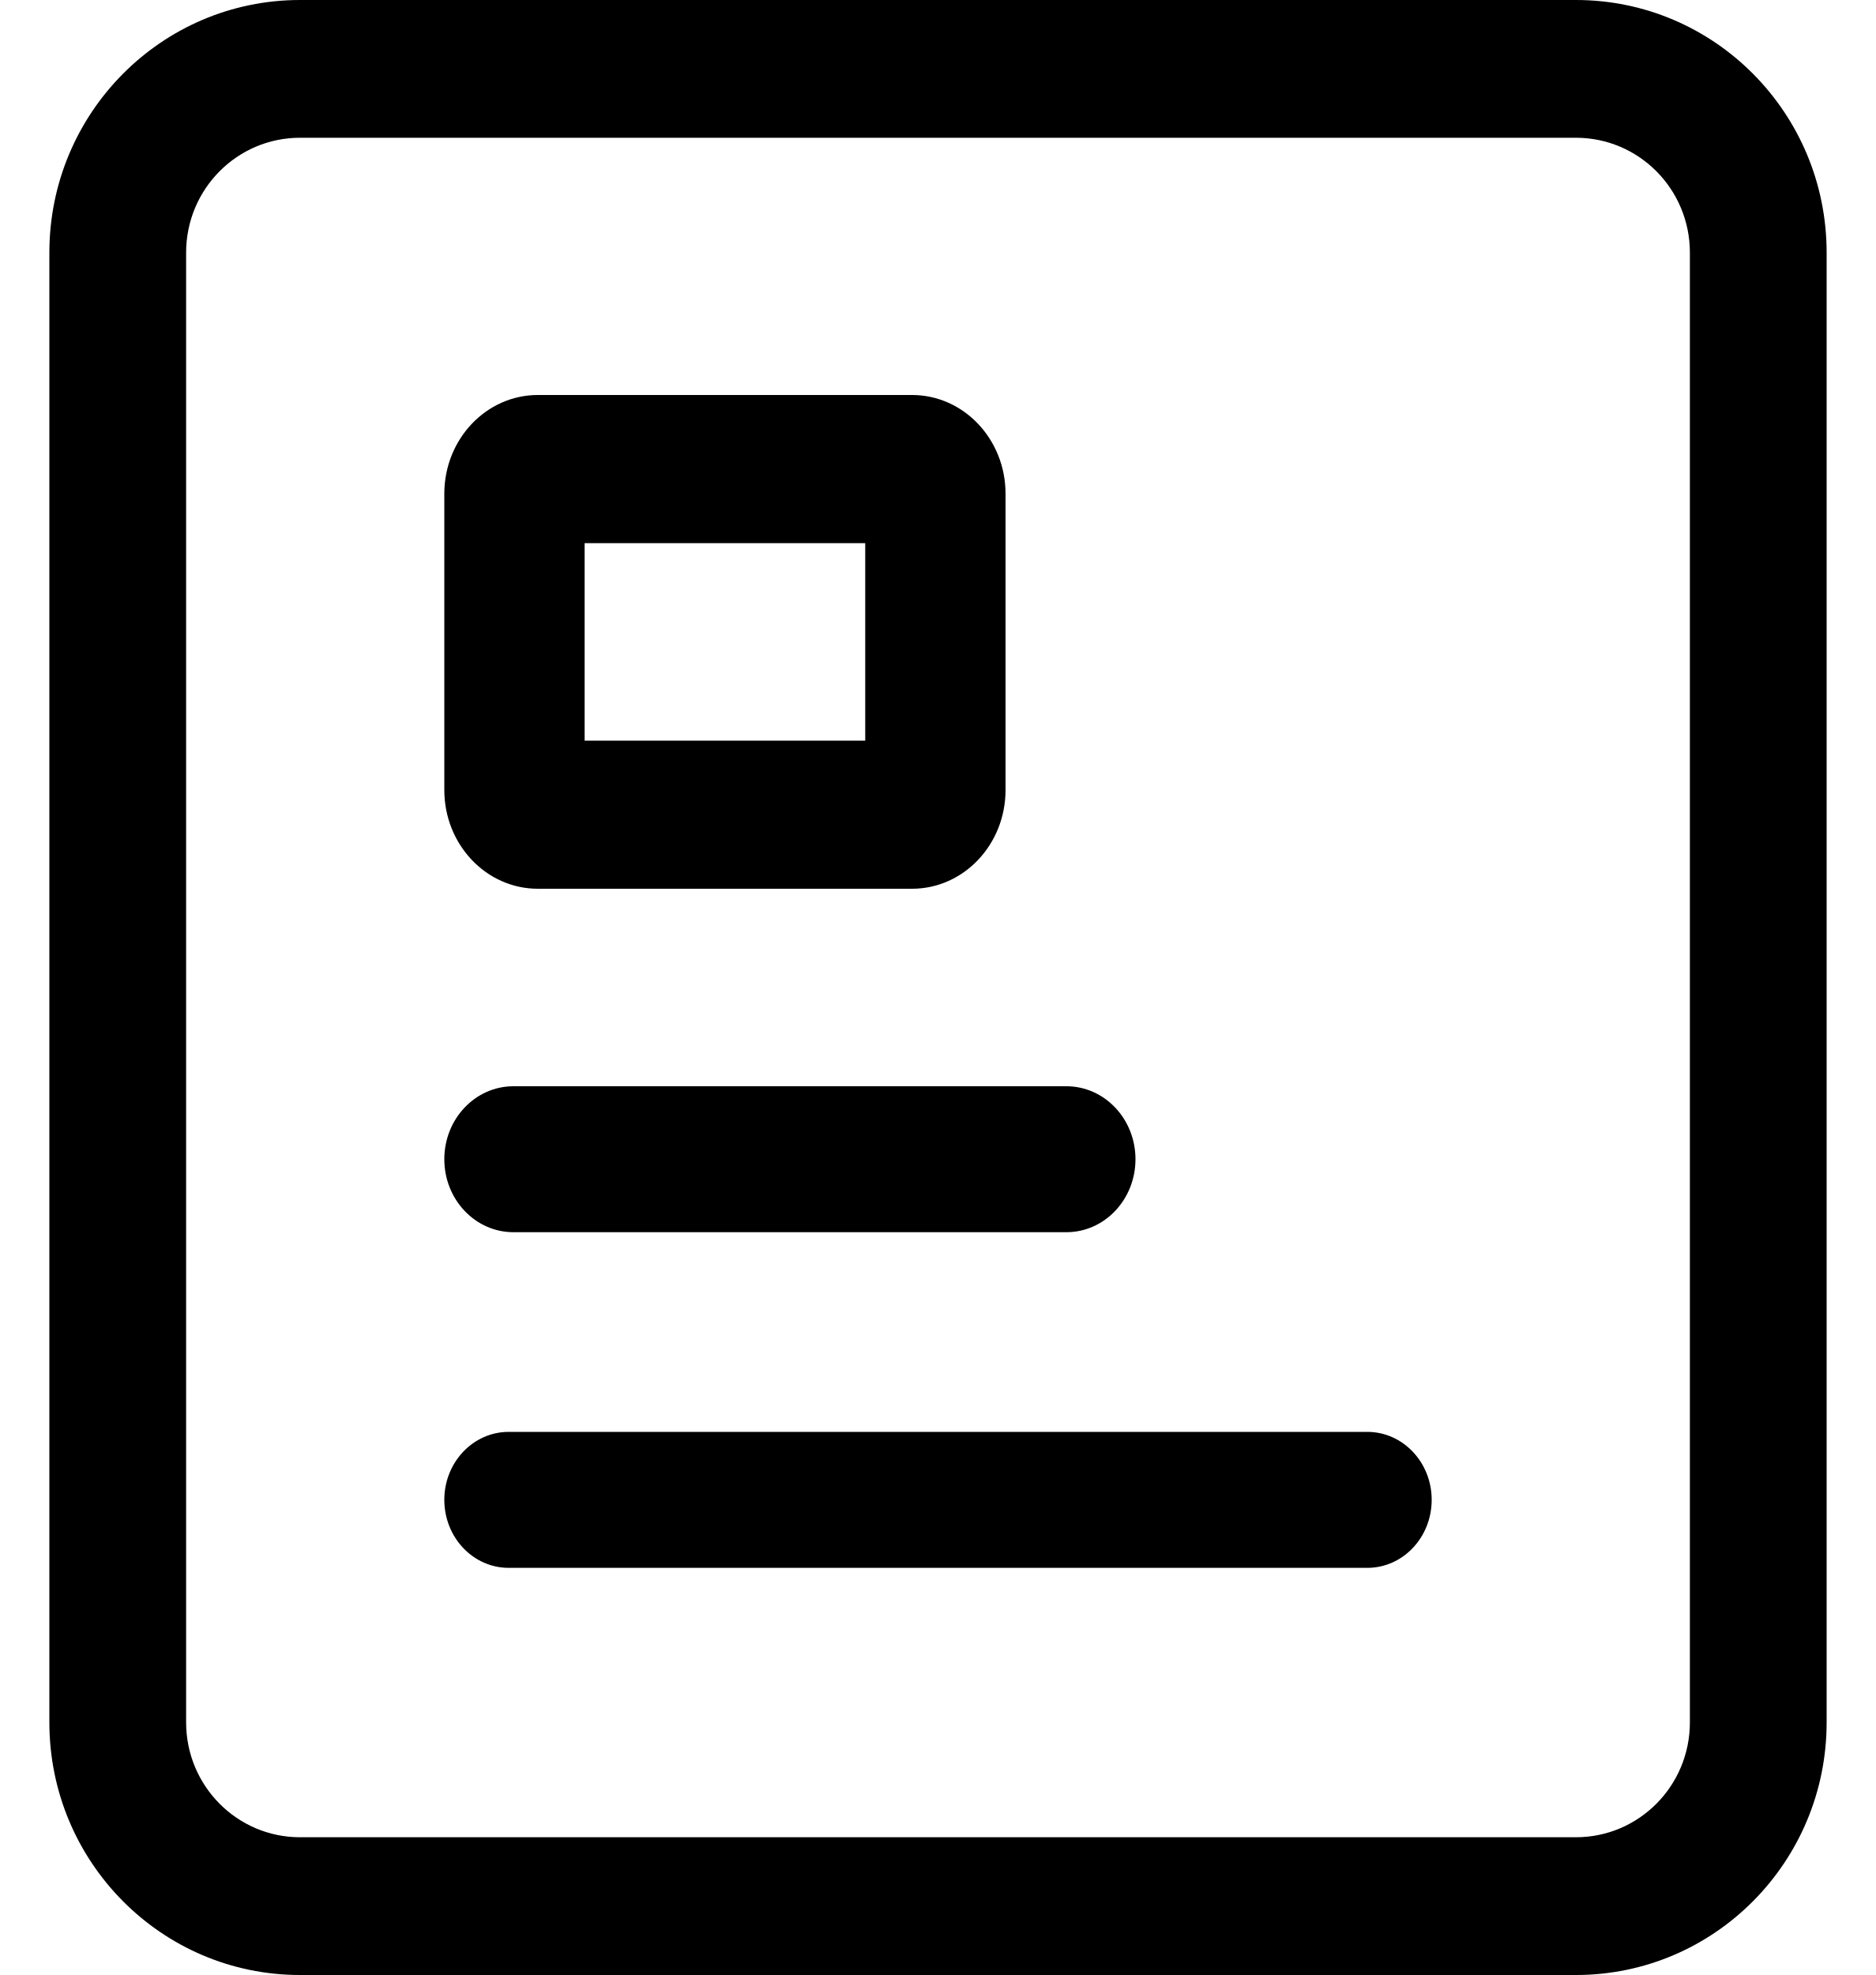
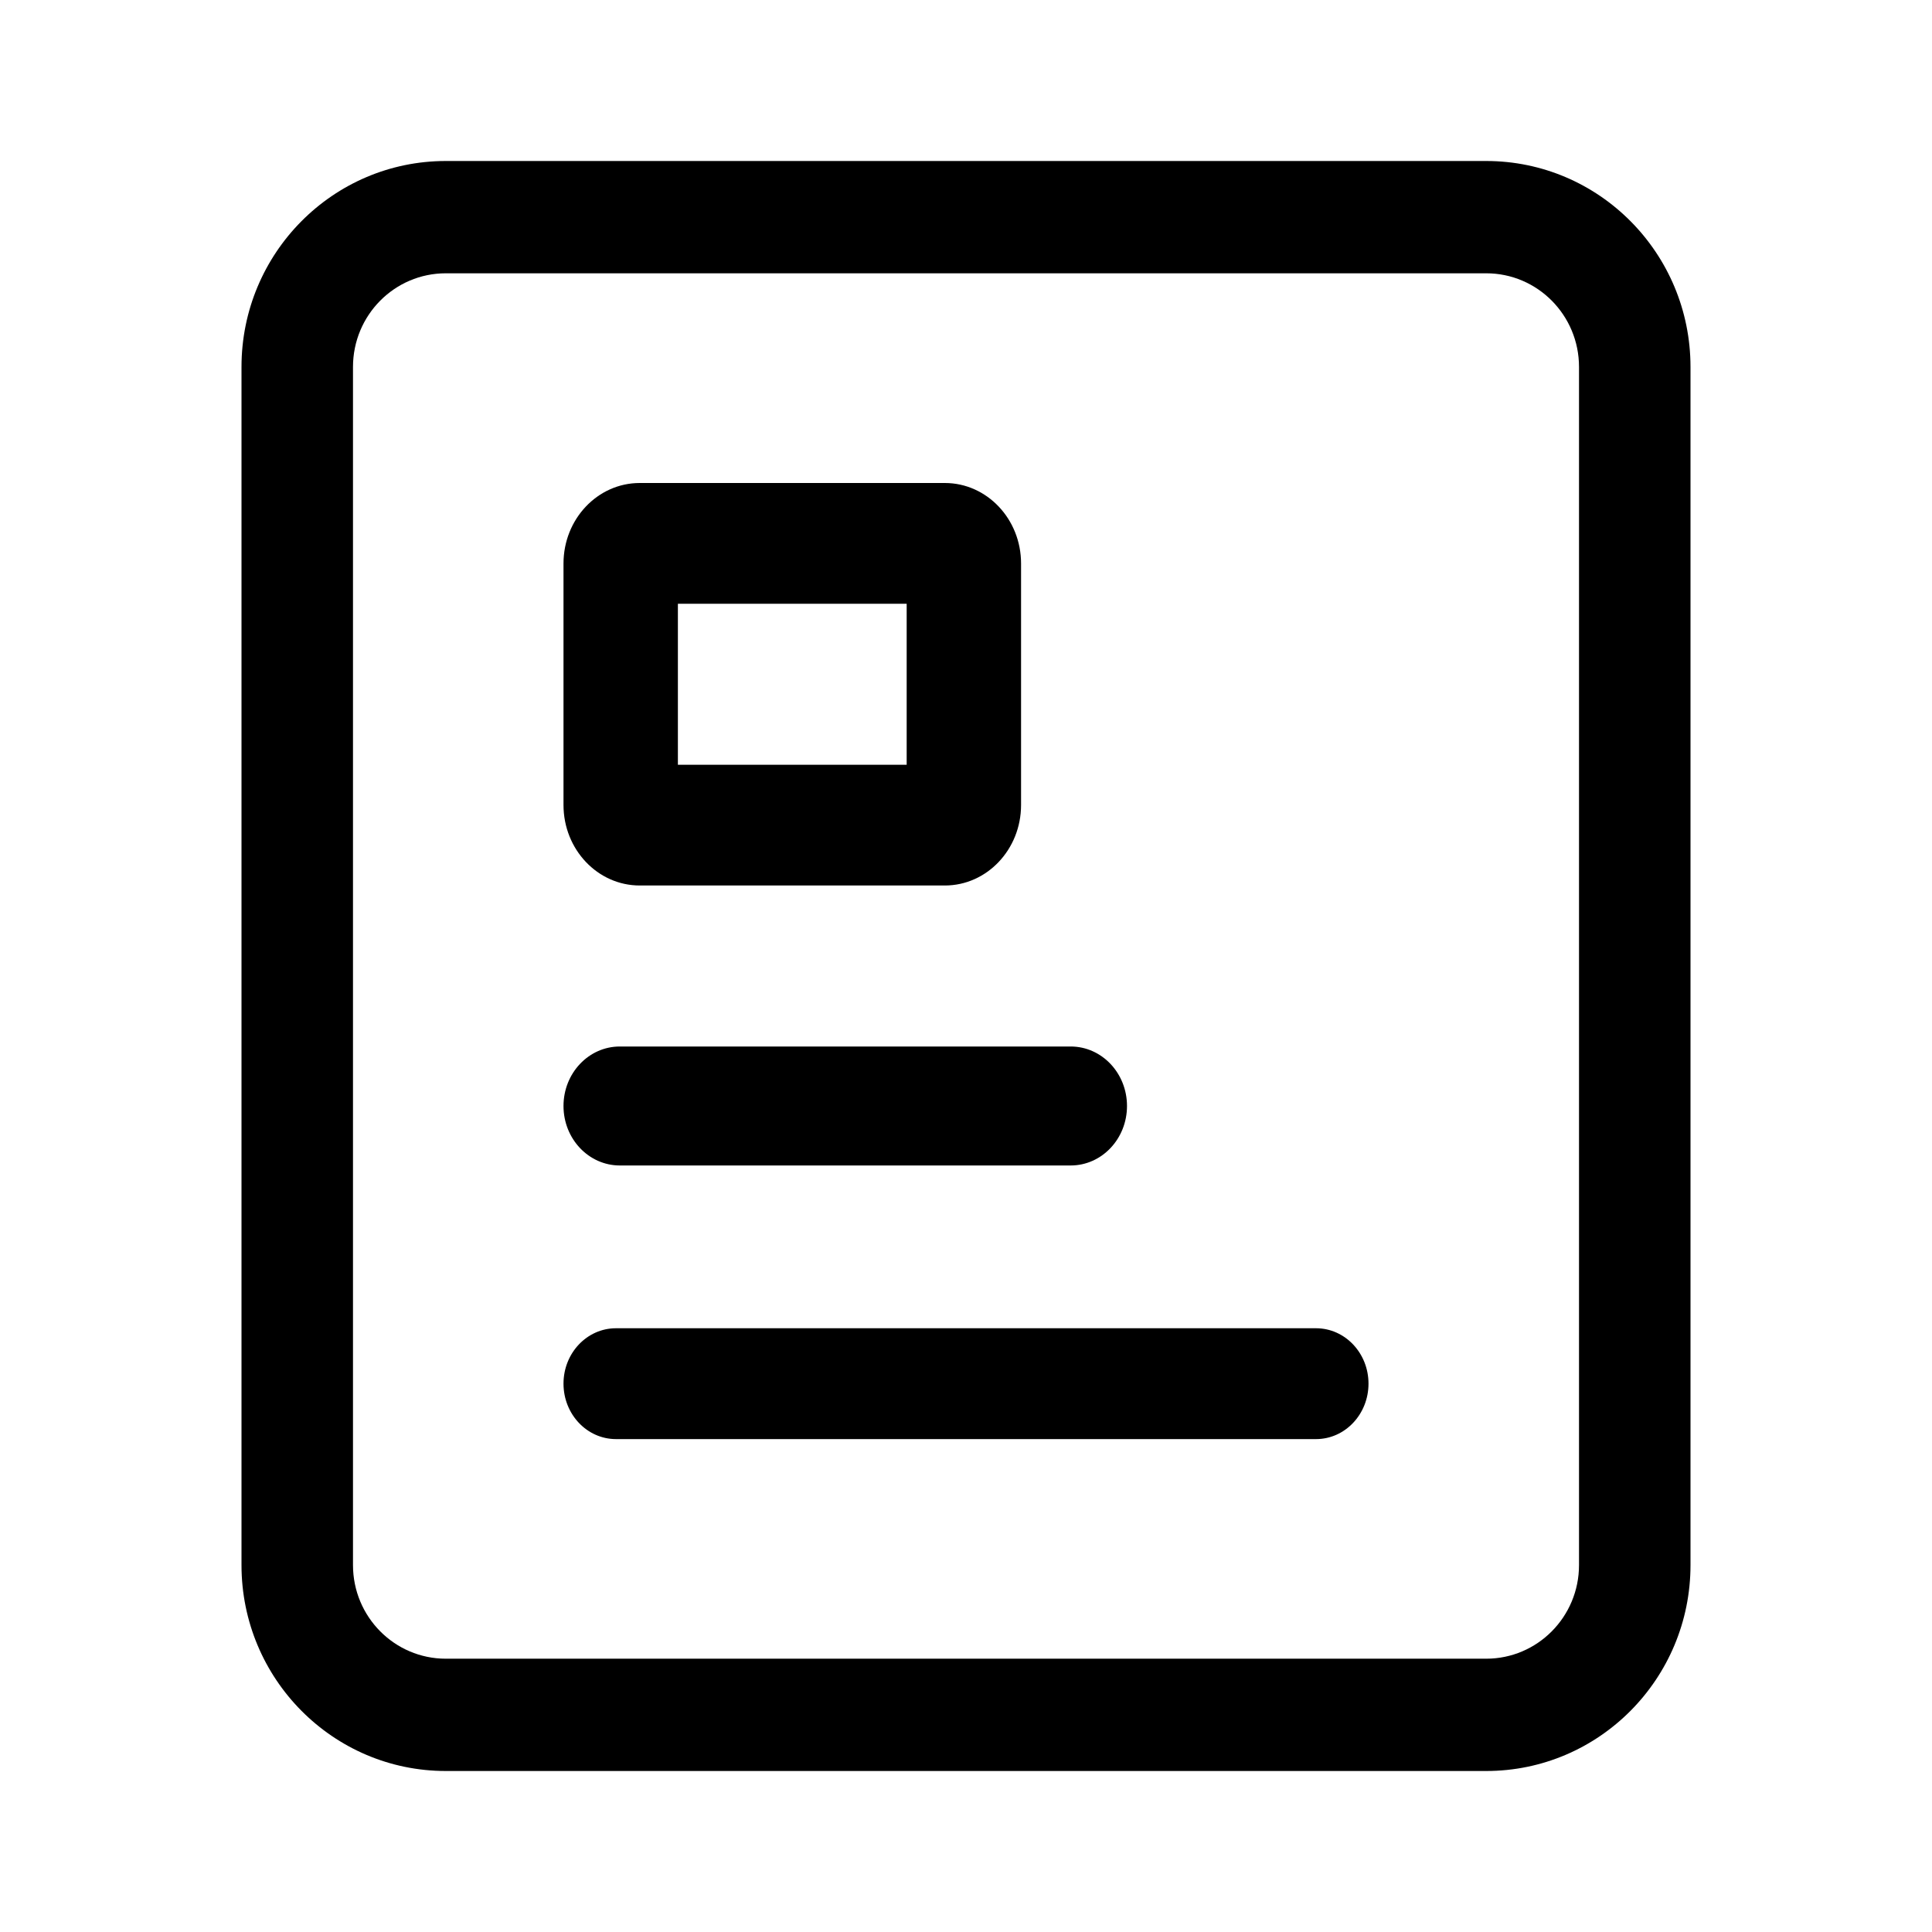
- <svg xmlns="http://www.w3.org/2000/svg" width="19" height="20" viewBox="0 0 19 20" fill="none">
-   <g id="Group 456">
-     <path id="Rectangle 238 (Stroke)" fill-rule="evenodd" clip-rule="evenodd" d="M0.5 2.558C0.5 1.145 1.637 0 3.038 0H15.961C17.363 0 18.5 1.145 18.5 2.558V17.442C18.5 18.855 17.363 20 15.961 20H3.038C1.637 20 0.5 18.855 0.5 17.442V2.558ZM3.038 1.395C2.401 1.395 1.885 1.916 1.885 2.558V17.442C1.885 18.084 2.401 18.605 3.038 18.605H15.961C16.599 18.605 17.115 18.084 17.115 17.442V2.558C17.115 1.916 16.599 1.395 15.961 1.395H3.038Z" fill="black" />
-     <path id="Rectangle 239 (Stroke)" fill-rule="evenodd" clip-rule="evenodd" d="M5.921 5.5V7.5H8.763V5.5H5.921ZM5.447 4C4.924 4 4.5 4.448 4.5 5V8C4.5 8.552 4.924 9 5.447 9H9.237C9.76 9 10.184 8.552 10.184 8V5C10.184 4.448 9.76 4 9.237 4H5.447Z" fill="black" />
-     <path id="Line 33 (Stroke)" fill-rule="evenodd" clip-rule="evenodd" d="M4.5 11.739C4.5 11.331 4.813 11 5.2 11H10.8C11.187 11 11.5 11.331 11.5 11.739C11.5 12.147 11.187 12.478 10.8 12.478H5.2C4.813 12.478 4.5 12.147 4.5 11.739Z" fill="black" />
-     <path id="Line 34 (Stroke)" fill-rule="evenodd" clip-rule="evenodd" d="M4.5 15.188C4.5 14.808 4.792 14.5 5.152 14.5H13.848C14.208 14.5 14.5 14.808 14.5 15.188C14.5 15.569 14.208 15.877 13.848 15.877H5.152C4.792 15.877 4.5 15.569 4.5 15.188Z" fill="black" />
-   </g>
+ <svg xmlns="http://www.w3.org/2000/svg" width="24" height="24" viewBox="0 0 24 24" fill="none">
+   <path fill-rule="evenodd" clip-rule="evenodd" d="M3 4.558C3 3.145 4.137 2 5.538 2H18.462C19.863 2 21 3.145 21 4.558V19.442C21 20.855 19.863 22 18.462 22H5.538C4.137 22 3 20.855 3 19.442V4.558ZM5.538 3.395C4.901 3.395 4.385 3.916 4.385 4.558V19.442C4.385 20.084 4.901 20.605 5.538 20.605H18.462C19.099 20.605 19.615 20.084 19.615 19.442V4.558C19.615 3.916 19.099 3.395 18.462 3.395H5.538Z" fill="black" />
+   <path fill-rule="evenodd" clip-rule="evenodd" d="M8.421 7.5V9.5H11.263V7.5H8.421ZM7.947 6C7.424 6 7 6.448 7 7V10C7 10.552 7.424 11 7.947 11H11.737C12.26 11 12.684 10.552 12.684 10V7C12.684 6.448 12.26 6 11.737 6H7.947Z" fill="black" />
+   <path fill-rule="evenodd" clip-rule="evenodd" d="M7 13.739C7 13.331 7.313 13 7.7 13H13.3C13.687 13 14 13.331 14 13.739C14 14.147 13.687 14.478 13.3 14.478H7.7C7.313 14.478 7 14.147 7 13.739Z" fill="black" />
+   <path fill-rule="evenodd" clip-rule="evenodd" d="M7 17.188C7 16.808 7.292 16.5 7.652 16.5H16.348C16.708 16.5 17 16.808 17 17.188C17 17.569 16.708 17.877 16.348 17.877H7.652C7.292 17.877 7 17.569 7 17.188Z" fill="black" />
</svg>
